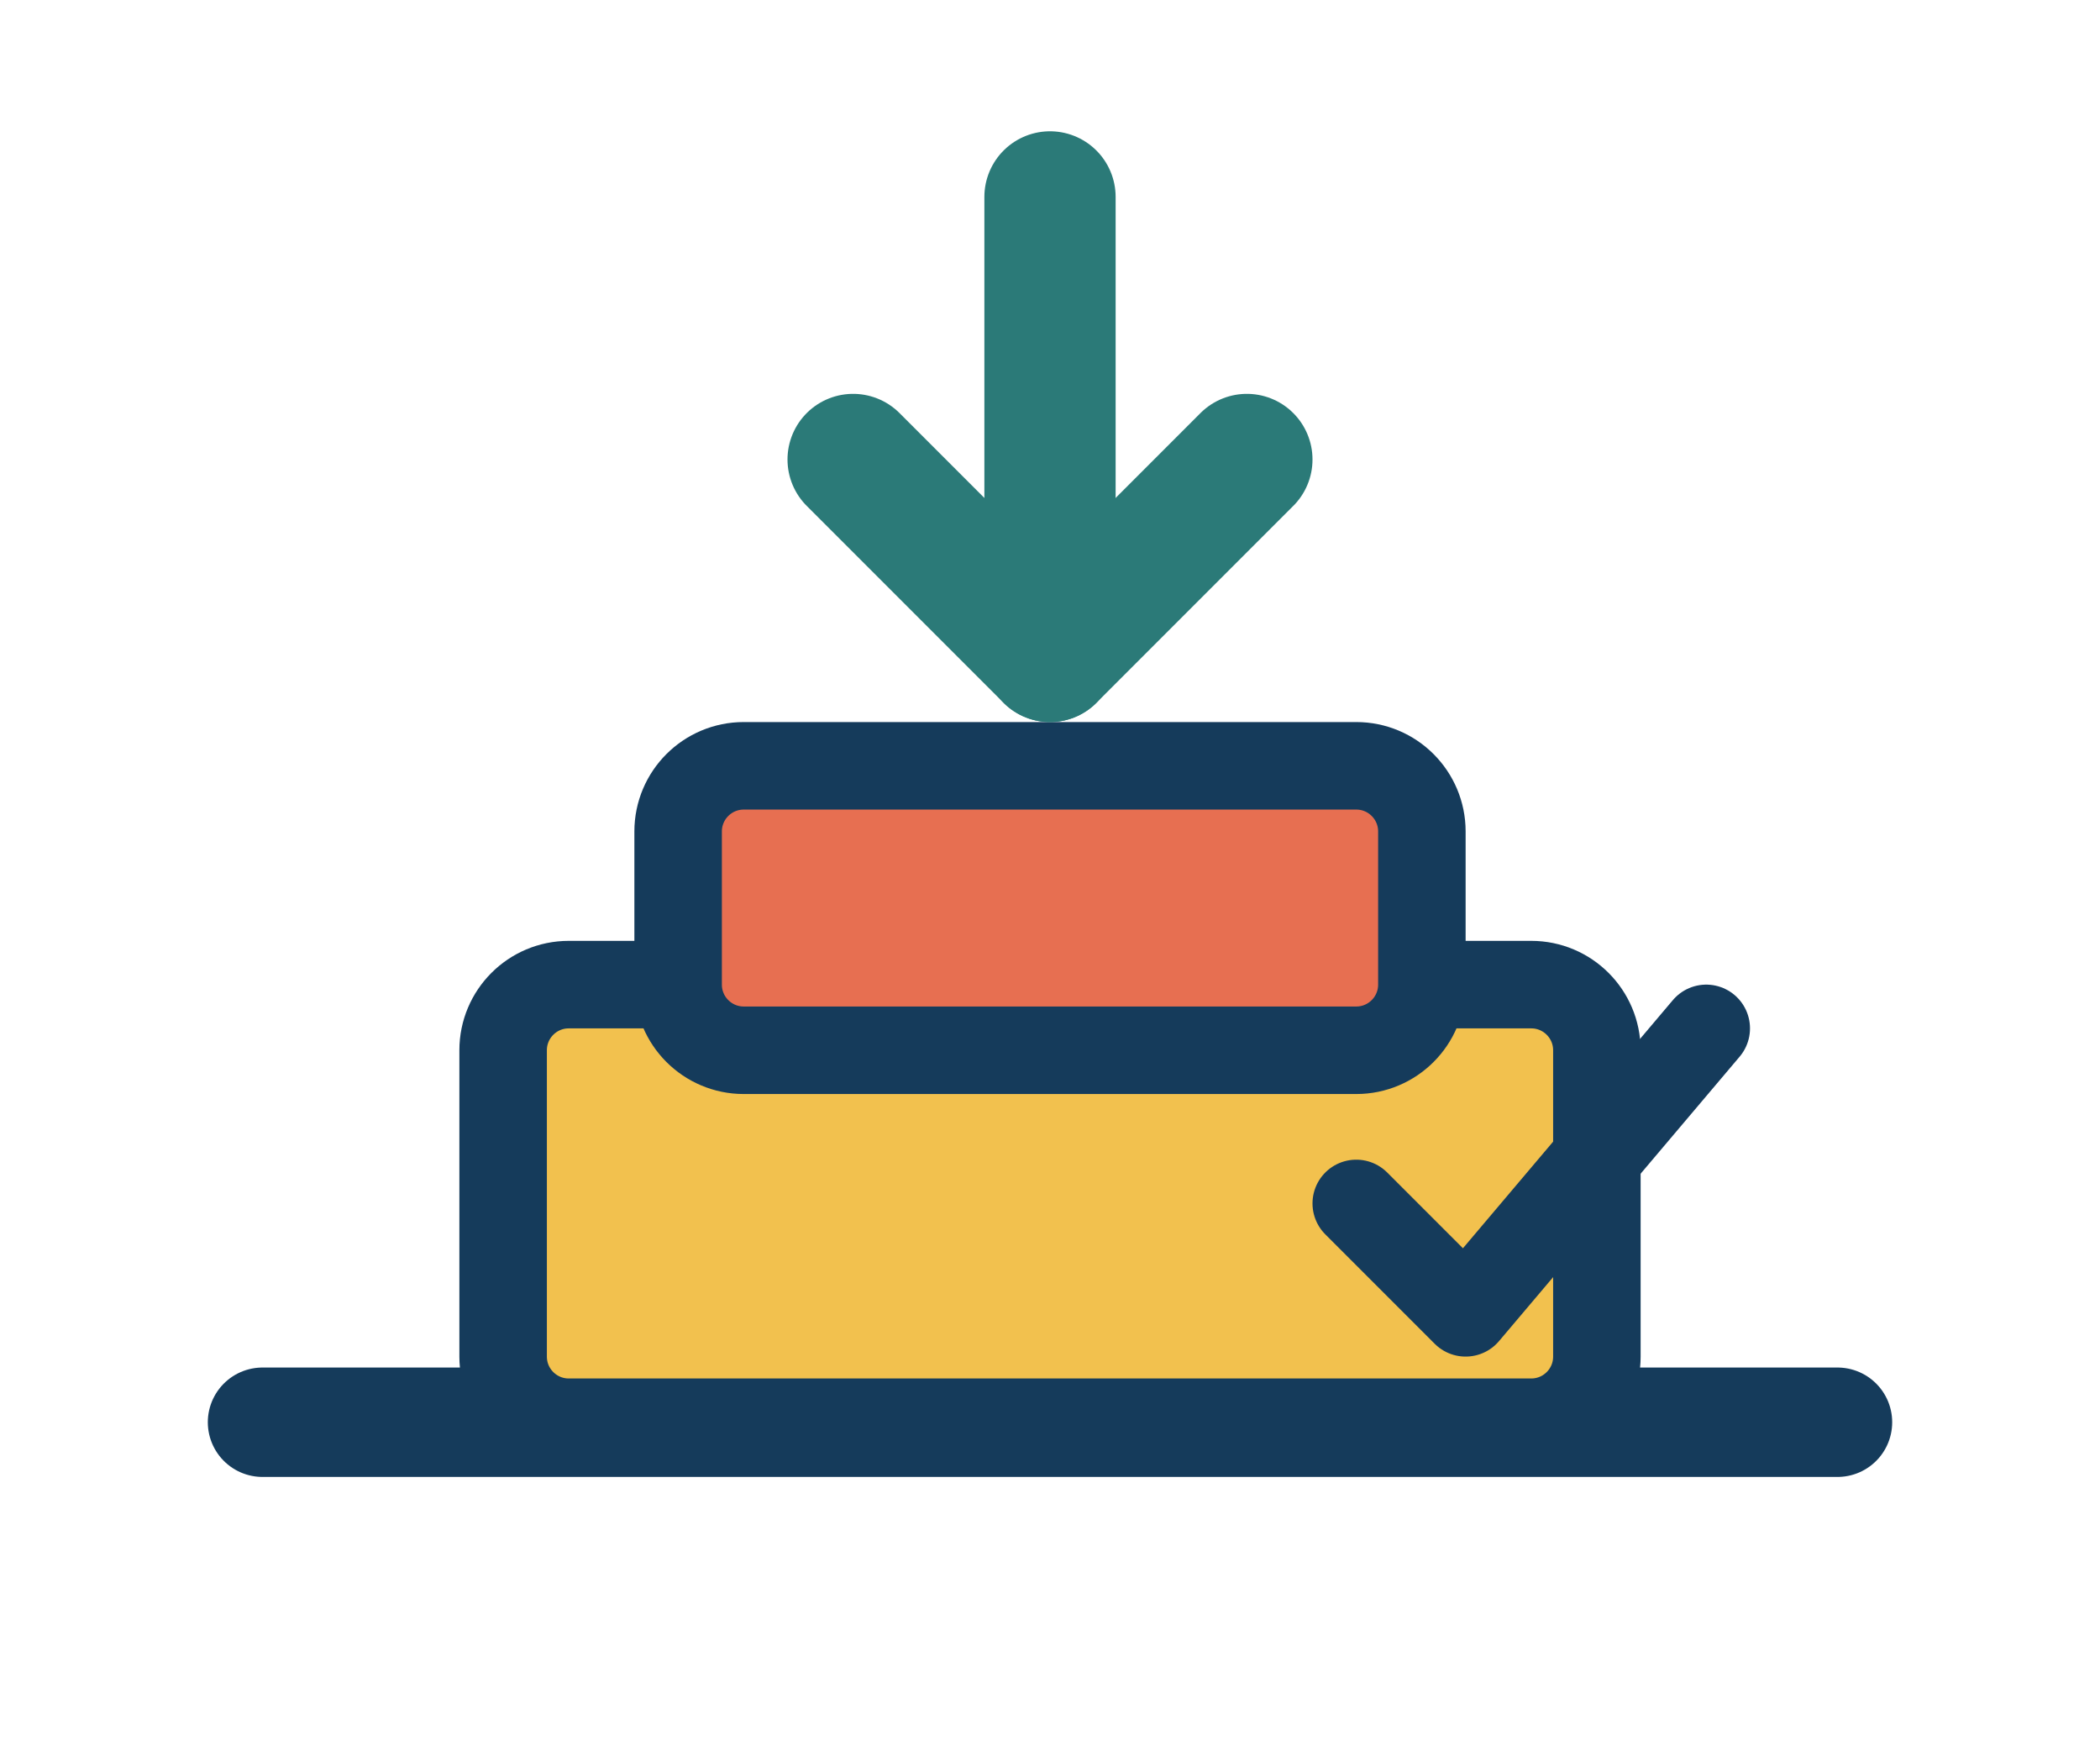
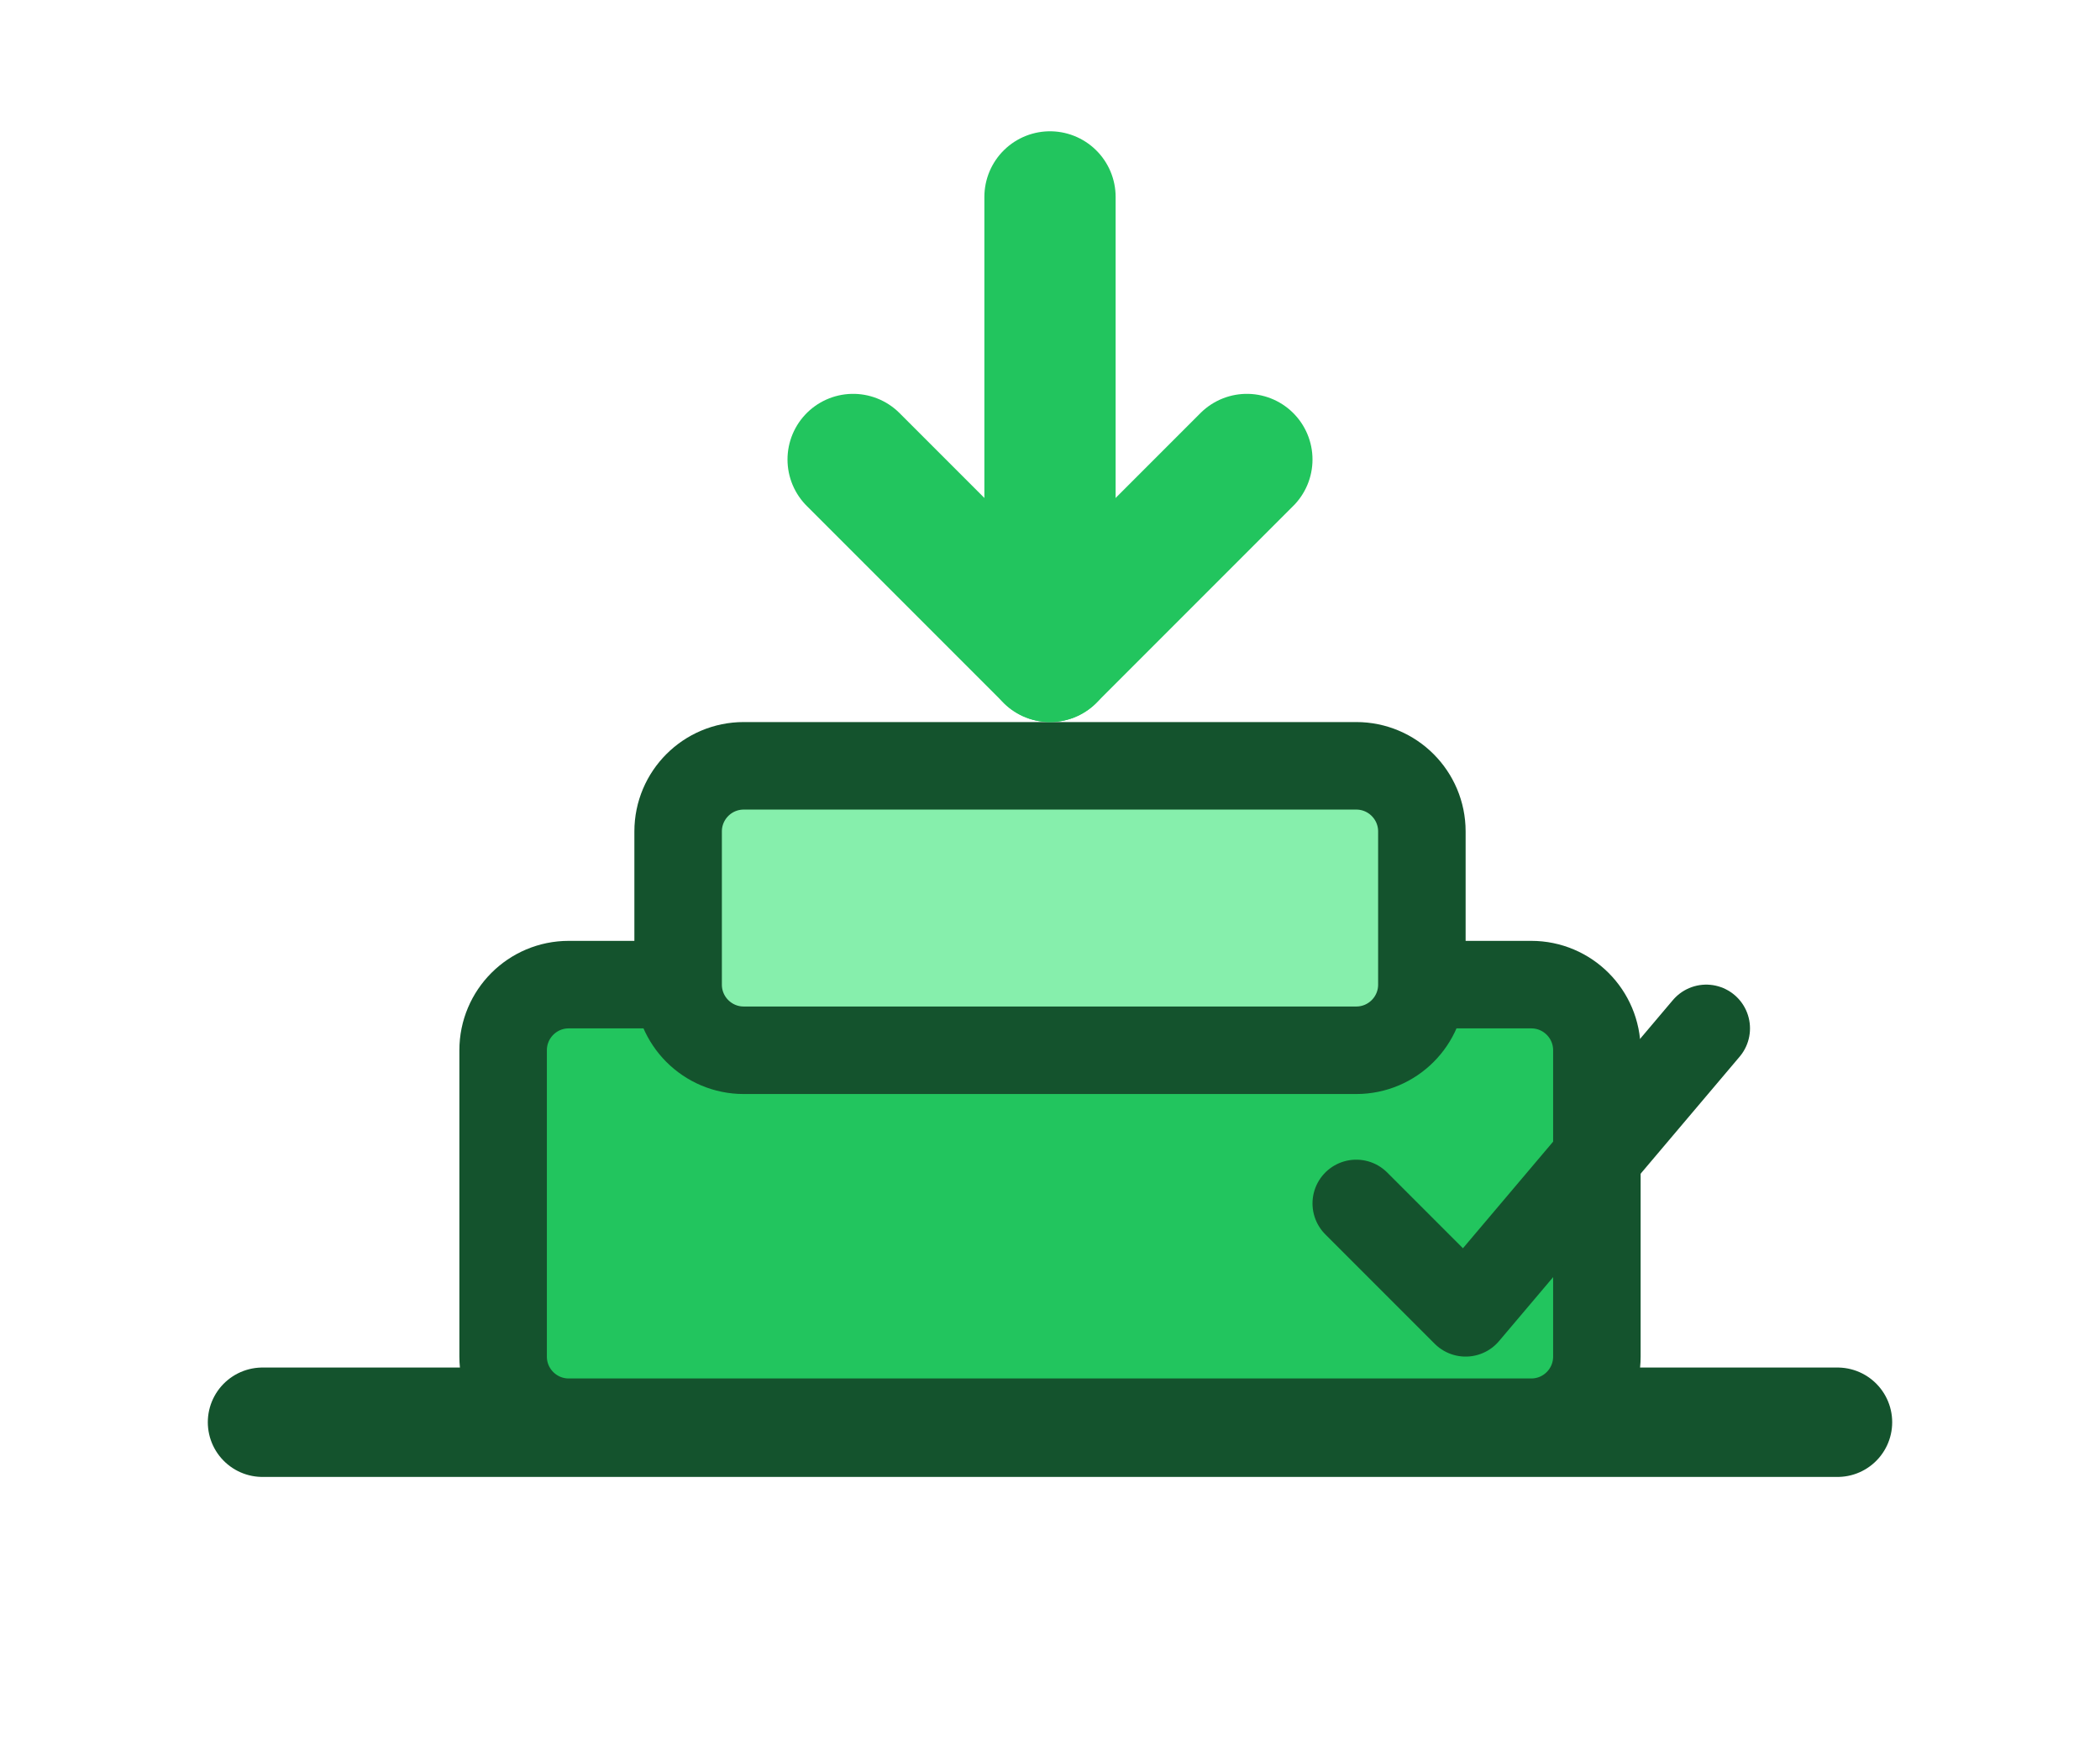
<svg xmlns="http://www.w3.org/2000/svg" viewBox="0 0 96 80">
-   <path d="M12 65h72" stroke="#153b5b" stroke-width="5" stroke-linecap="round" />
-   <rect x="23" y="45" width="50" height="20" rx="3" fill="#f2c14e" stroke="#153b5b" stroke-width="4" />
-   <rect x="31" y="35" width="34" height="13" rx="3" fill="#e76f51" stroke="#153b5b" stroke-width="4" />
-   <path d="M48 9v21" stroke="#2b7a78" stroke-width="6" stroke-linecap="round" />
-   <path d="M39 21l9 9 9-9" fill="none" stroke="#2b7a78" stroke-width="6" stroke-linecap="round" stroke-linejoin="round" />
-   <path d="M62 55l5 5 11-13" fill="none" stroke="#153b5b" stroke-width="4" stroke-linecap="round" stroke-linejoin="round" />
+   <path d="M12 65h72" stroke="#14532D" stroke-width="5" stroke-linecap="round" />
+   <rect x="23" y="45" width="50" height="20" rx="3" fill="#22C55E" stroke="#14532D" stroke-width="4" />
+   <rect x="31" y="35" width="34" height="13" rx="3" fill="#86EFAC" stroke="#14532D" stroke-width="4" />
+   <path d="M48 9v21" stroke="#22C55E" stroke-width="6" stroke-linecap="round" />
+   <path d="M39 21l9 9 9-9" fill="none" stroke="#22C55E" stroke-width="6" stroke-linecap="round" stroke-linejoin="round" />
+   <path d="M62 55l5 5 11-13" fill="none" stroke="#14532D" stroke-width="4" stroke-linecap="round" stroke-linejoin="round" />
</svg>
